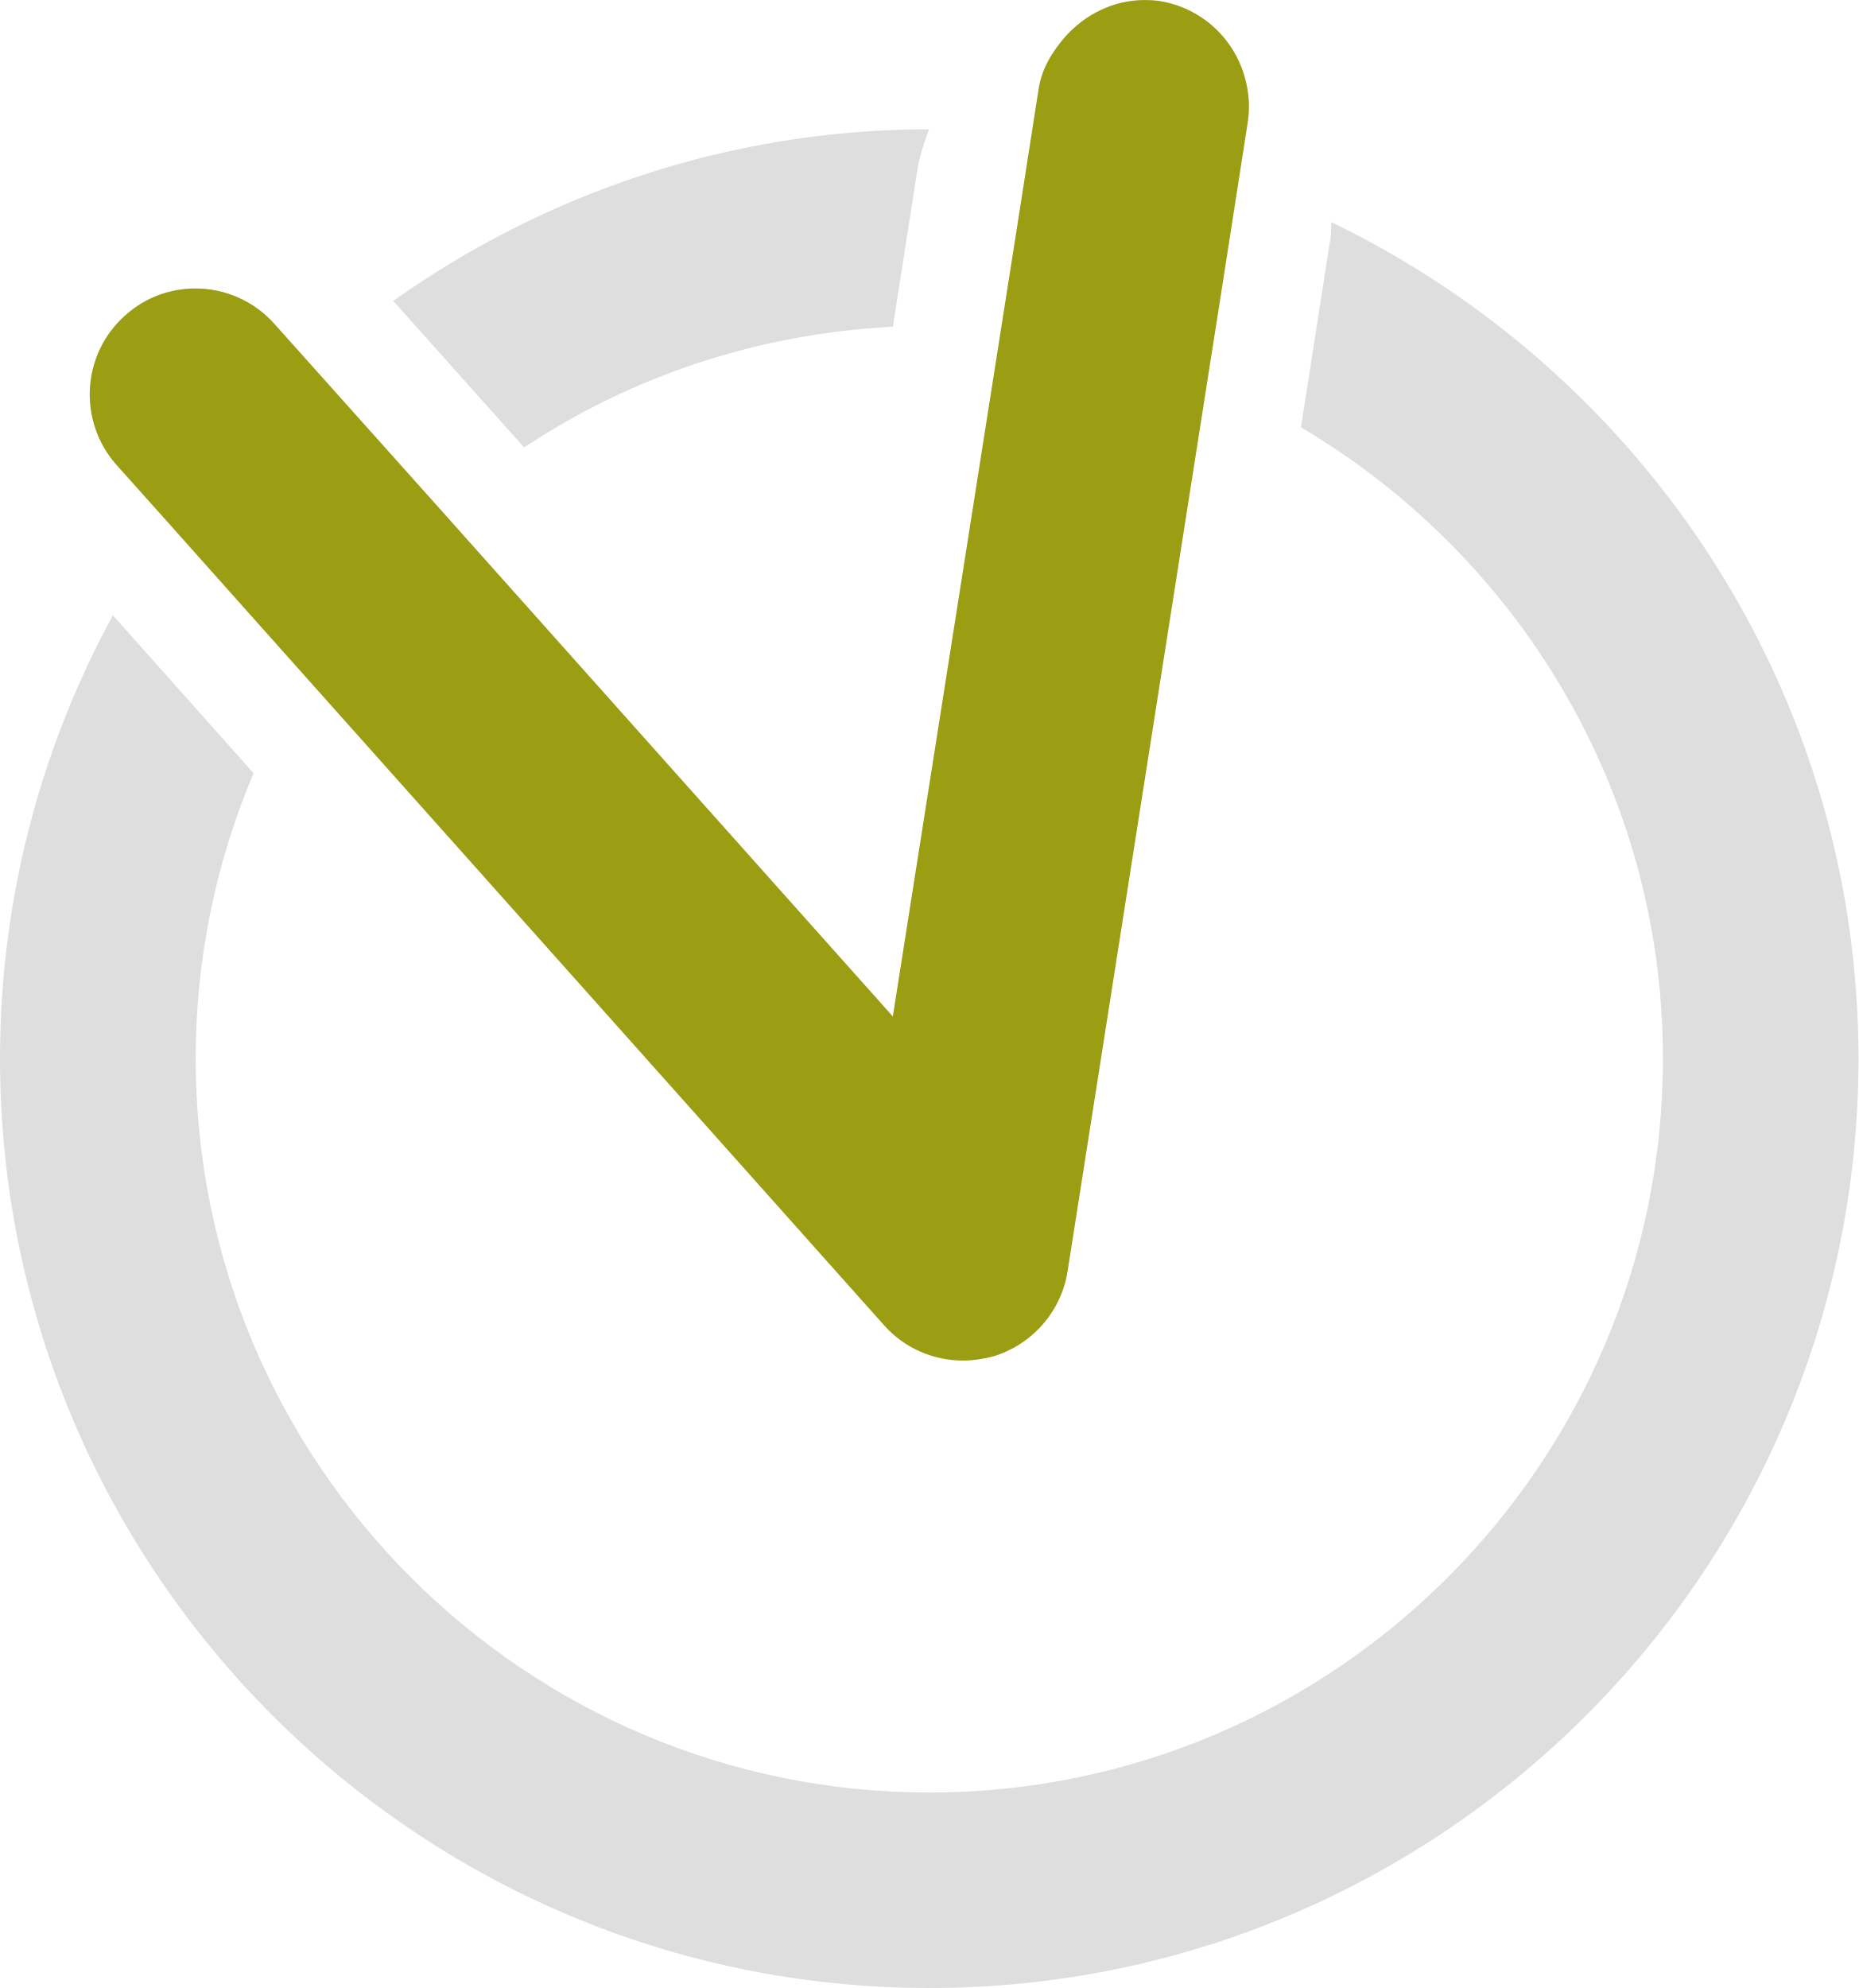
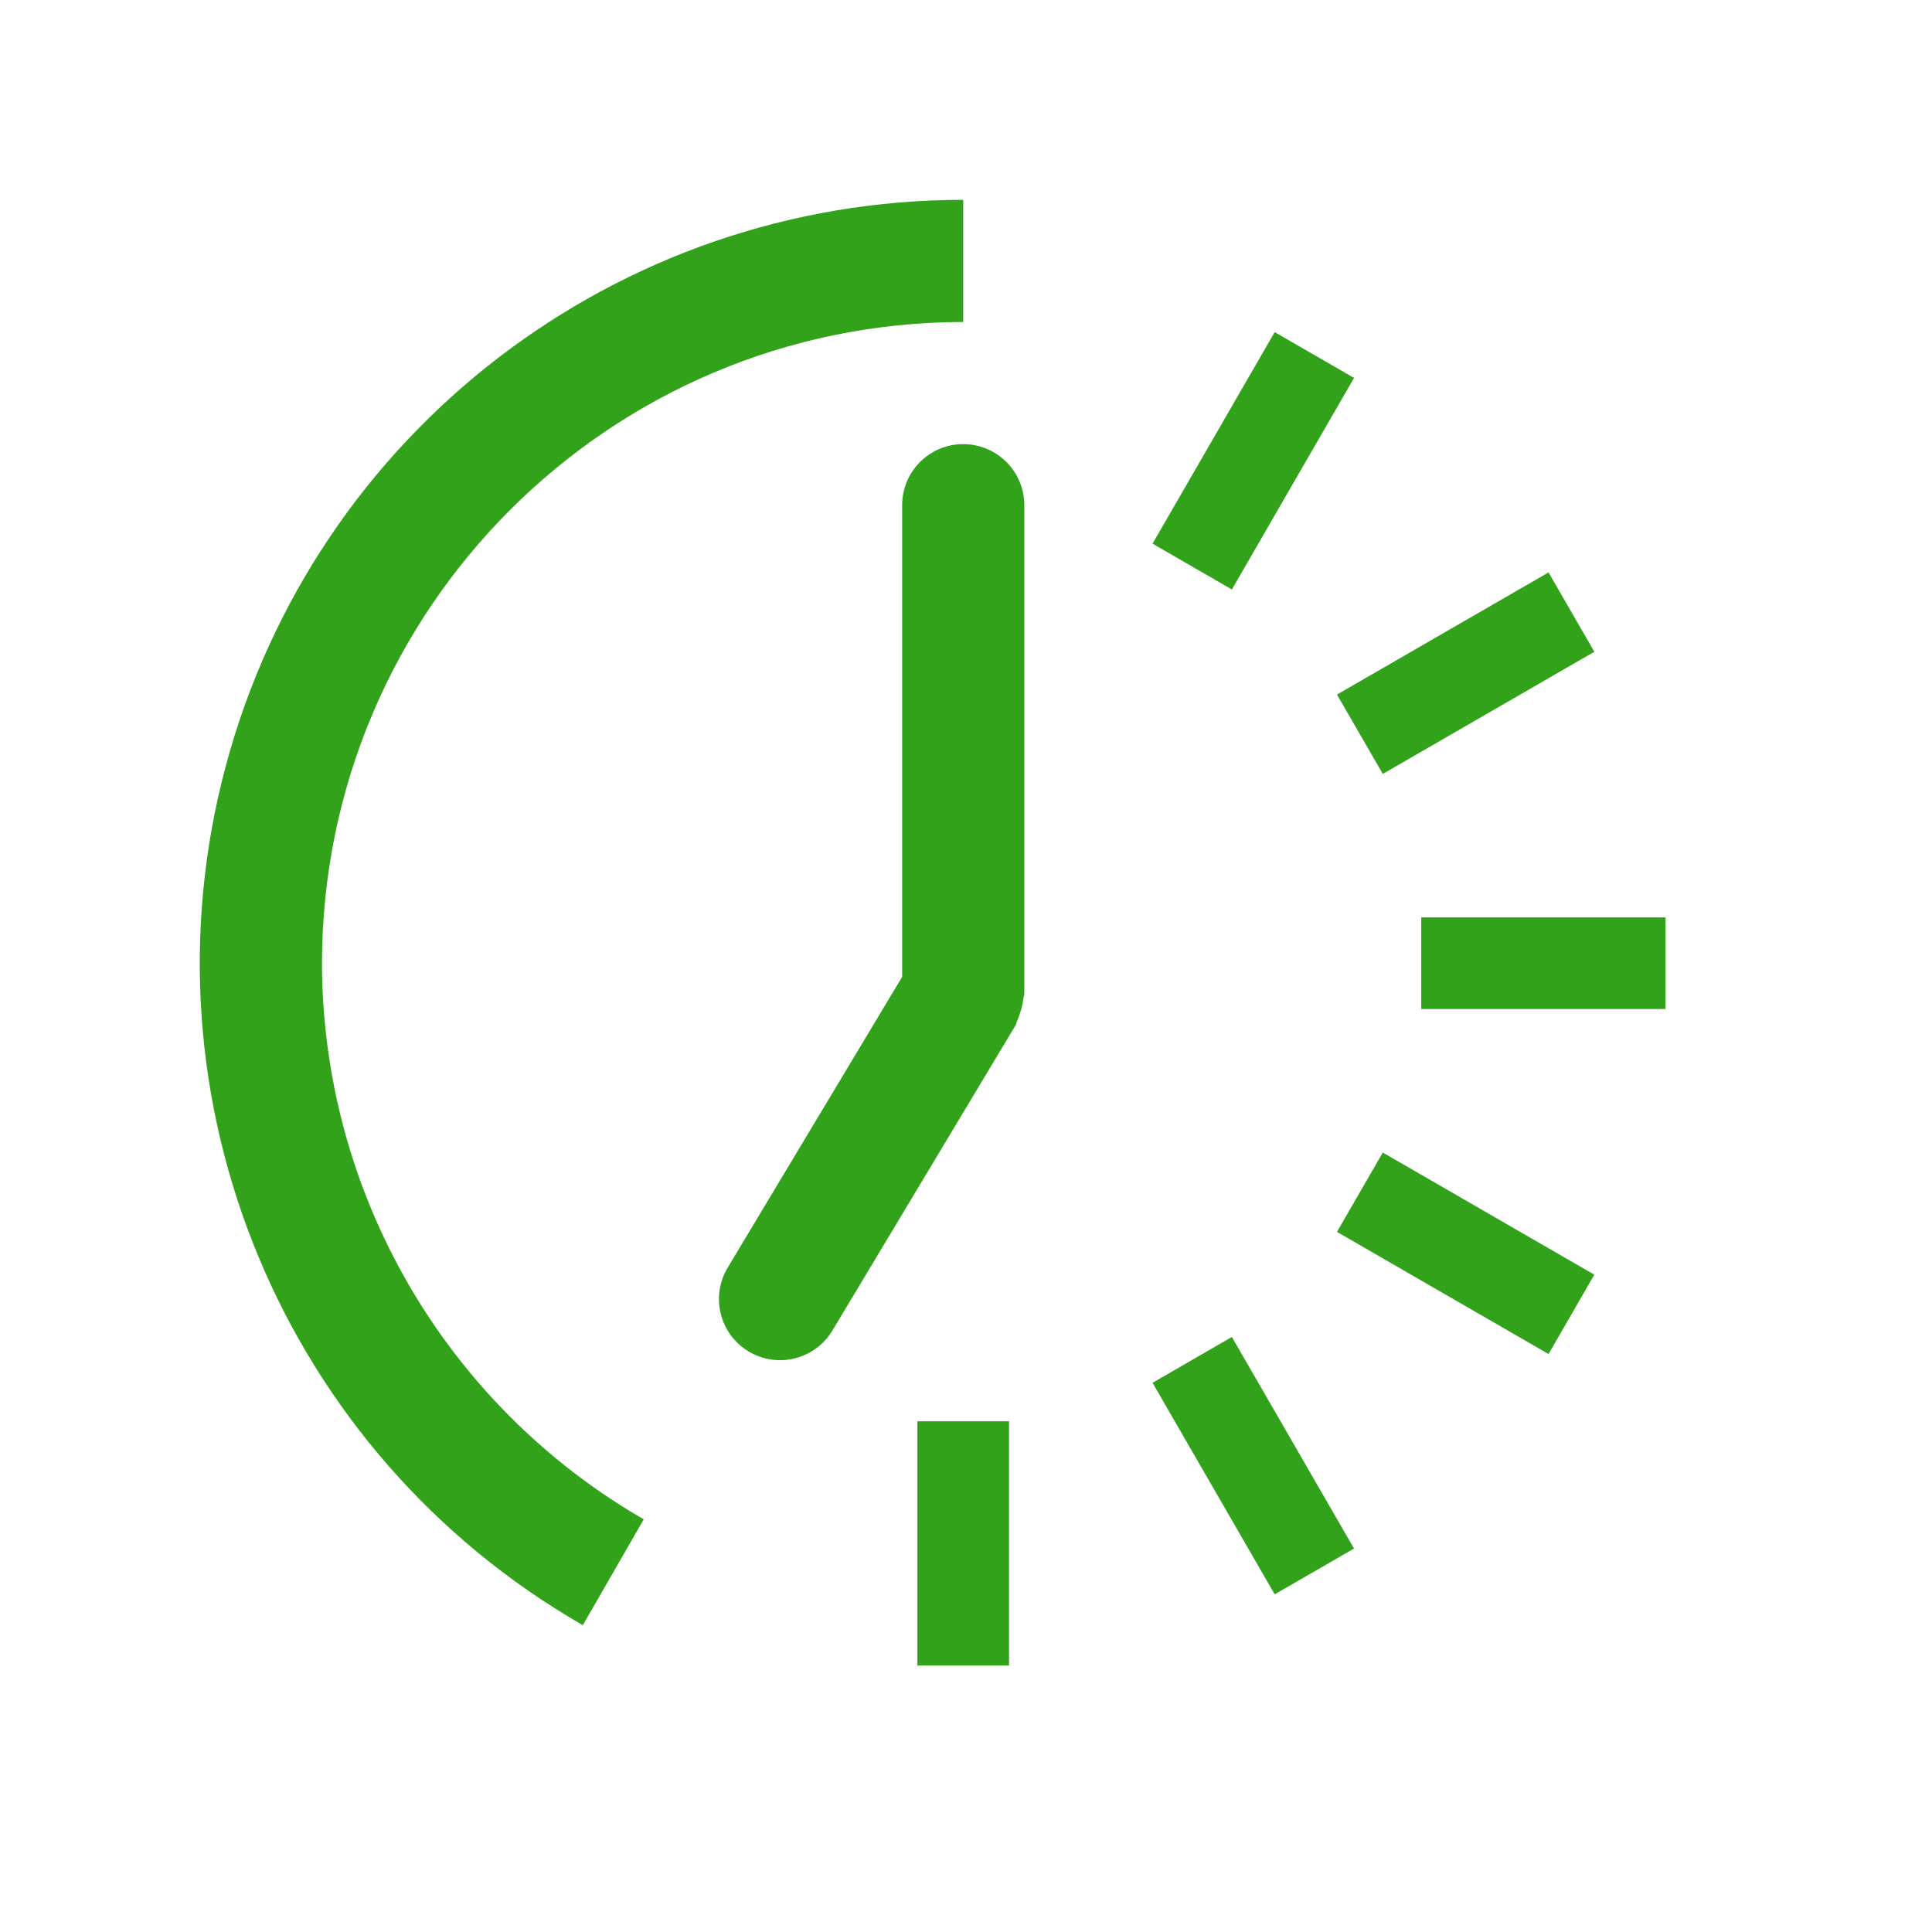
- <svg xmlns="http://www.w3.org/2000/svg" id="Layer_1" enable-background="new 0 0 841.89 595.28" xml:space="preserve" height="223.69" viewBox="0 0 209.145 223.694" width="209.14" version="1.1" y="0px" x="0px" style="zoom: 1;">
-   <g id="g3" transform="translate(-316.545,-176.334)">
-     <g id="g5" />
-     <g id="g16">
-       <g id="g18">
-         <g id="g20">
-           <path d="M466.37,201.33 c-0.057,0.581 -0.008,1.161 -0.093,1.742 l-3.327,21.346 c24.334,14.387 40.731,40.788 40.731,71.042 c0,45.525 -37.036,82.574 -82.554,82.574 c-45.532,0 -82.561,-37.049 -82.561,-82.574 c0,-11.385 2.329,-22.239 6.514,-32.123 l-15.831,-17.771 c-8.093,14.861 -12.702,31.846 -12.702,49.893 c0,57.652 46.913,104.57 104.58,104.57 c57.66,0 104.56,-46.92 104.56,-104.57 c0.001,-41.433 -24.291,-77.215 -59.322,-94.129  z " id="path22" fill="#DEDEDE" />
-           <path d="M417.02,213.1 l2.704,-17.29 c0.255,-1.72 0.758,-3.356 1.381,-4.928 c-22.472,0.007 -43.237,7.215 -60.308,19.308 l14.727,16.489 c11.999,-7.965 26.231,-12.807 41.496,-13.579  z " id="path24" fill="#DEDEDE" />
-           <g id="g26">
-             <path d="M456.66,185.15 c-1.183,-4.418 -4.843,-7.944 -9.664,-8.708 c-0.56,-0.078 -1.098,-0.106 -1.636,-0.106 c-3.54,0 -6.698,1.621 -8.964,4.149 c-1.451,1.678 -2.626,3.575 -2.98,5.912 l-2.471,15.831 l-13.927,88.479 l-51.231,-57.405 l-14.825,-16.575 l-3.505,-3.915 c-2.351,-2.655 -5.622,-4.021 -8.921,-4.021 c-2.811,0 -5.629,0.984 -7.895,3.023 c-4.921,4.361 -5.359,11.902 -0.991,16.83 l5.324,5.947 l15.321,17.183 l65.731,73.674 c2.279,2.578 5.536,3.98 8.899,3.98 c1.104,0 2.23,-0.178 3.342,-0.453 c4.426,-1.318 7.711,-5.07 8.419,-9.608 l17.502,-111.47 l2.775,-17.835 c0.264,-1.706 0.122,-3.356 -0.303,-4.914 z" id="path28" fill="#9b9d13" />
-           </g>
-         </g>
-       </g>
-     </g>
+ <svg xmlns="http://www.w3.org/2000/svg" id="SvgjsSvg1001" width="288" height="288" version="1.1">
+   <defs id="SvgjsDefs1002" />
+   <g id="SvgjsG1008" transform="matrix(0.9167,0,0,0.9167,11.58157,11.58157)">
+     <svg data-name="Layer 1" viewBox="0 0 29 29" width="288" height="288">
+       <path d="M4,14.5A10.512,10.512,0,0,1,14.5,4V2A12.501,12.501,0,0,0,8.271,25.339l.998-1.733A10.537,10.537,0,0,1,4,14.5Zm18-.75v1.5h4v-1.5Zm-1.38,5.149,3.464,2,.75-1.299-3.464-2Zm-3.02,2.471,2,3.464,1.299-.75-2-3.464ZM13.75,26h1.5V22h-1.5ZM20.899,4.916l-1.299-.75-2,3.464,1.299.75Zm.471,6.484,3.464-2-.75-1.299-3.464,2ZM14.5,6a1,1,0,0,0-1,1v7.723l-2.857,4.762a1,1,0,0,0,1.715,1.029l3-5c.012-.02.012-.044.023-.065a1.408,1.408,0,0,0,.106-.383C15.488,15.044,15.5,15.024,15.5,15V7A1,1,0,0,0,14.5,6Z" fill="#31a219" class="color000 svgShape" />
+     </svg>
  </g>
</svg>
